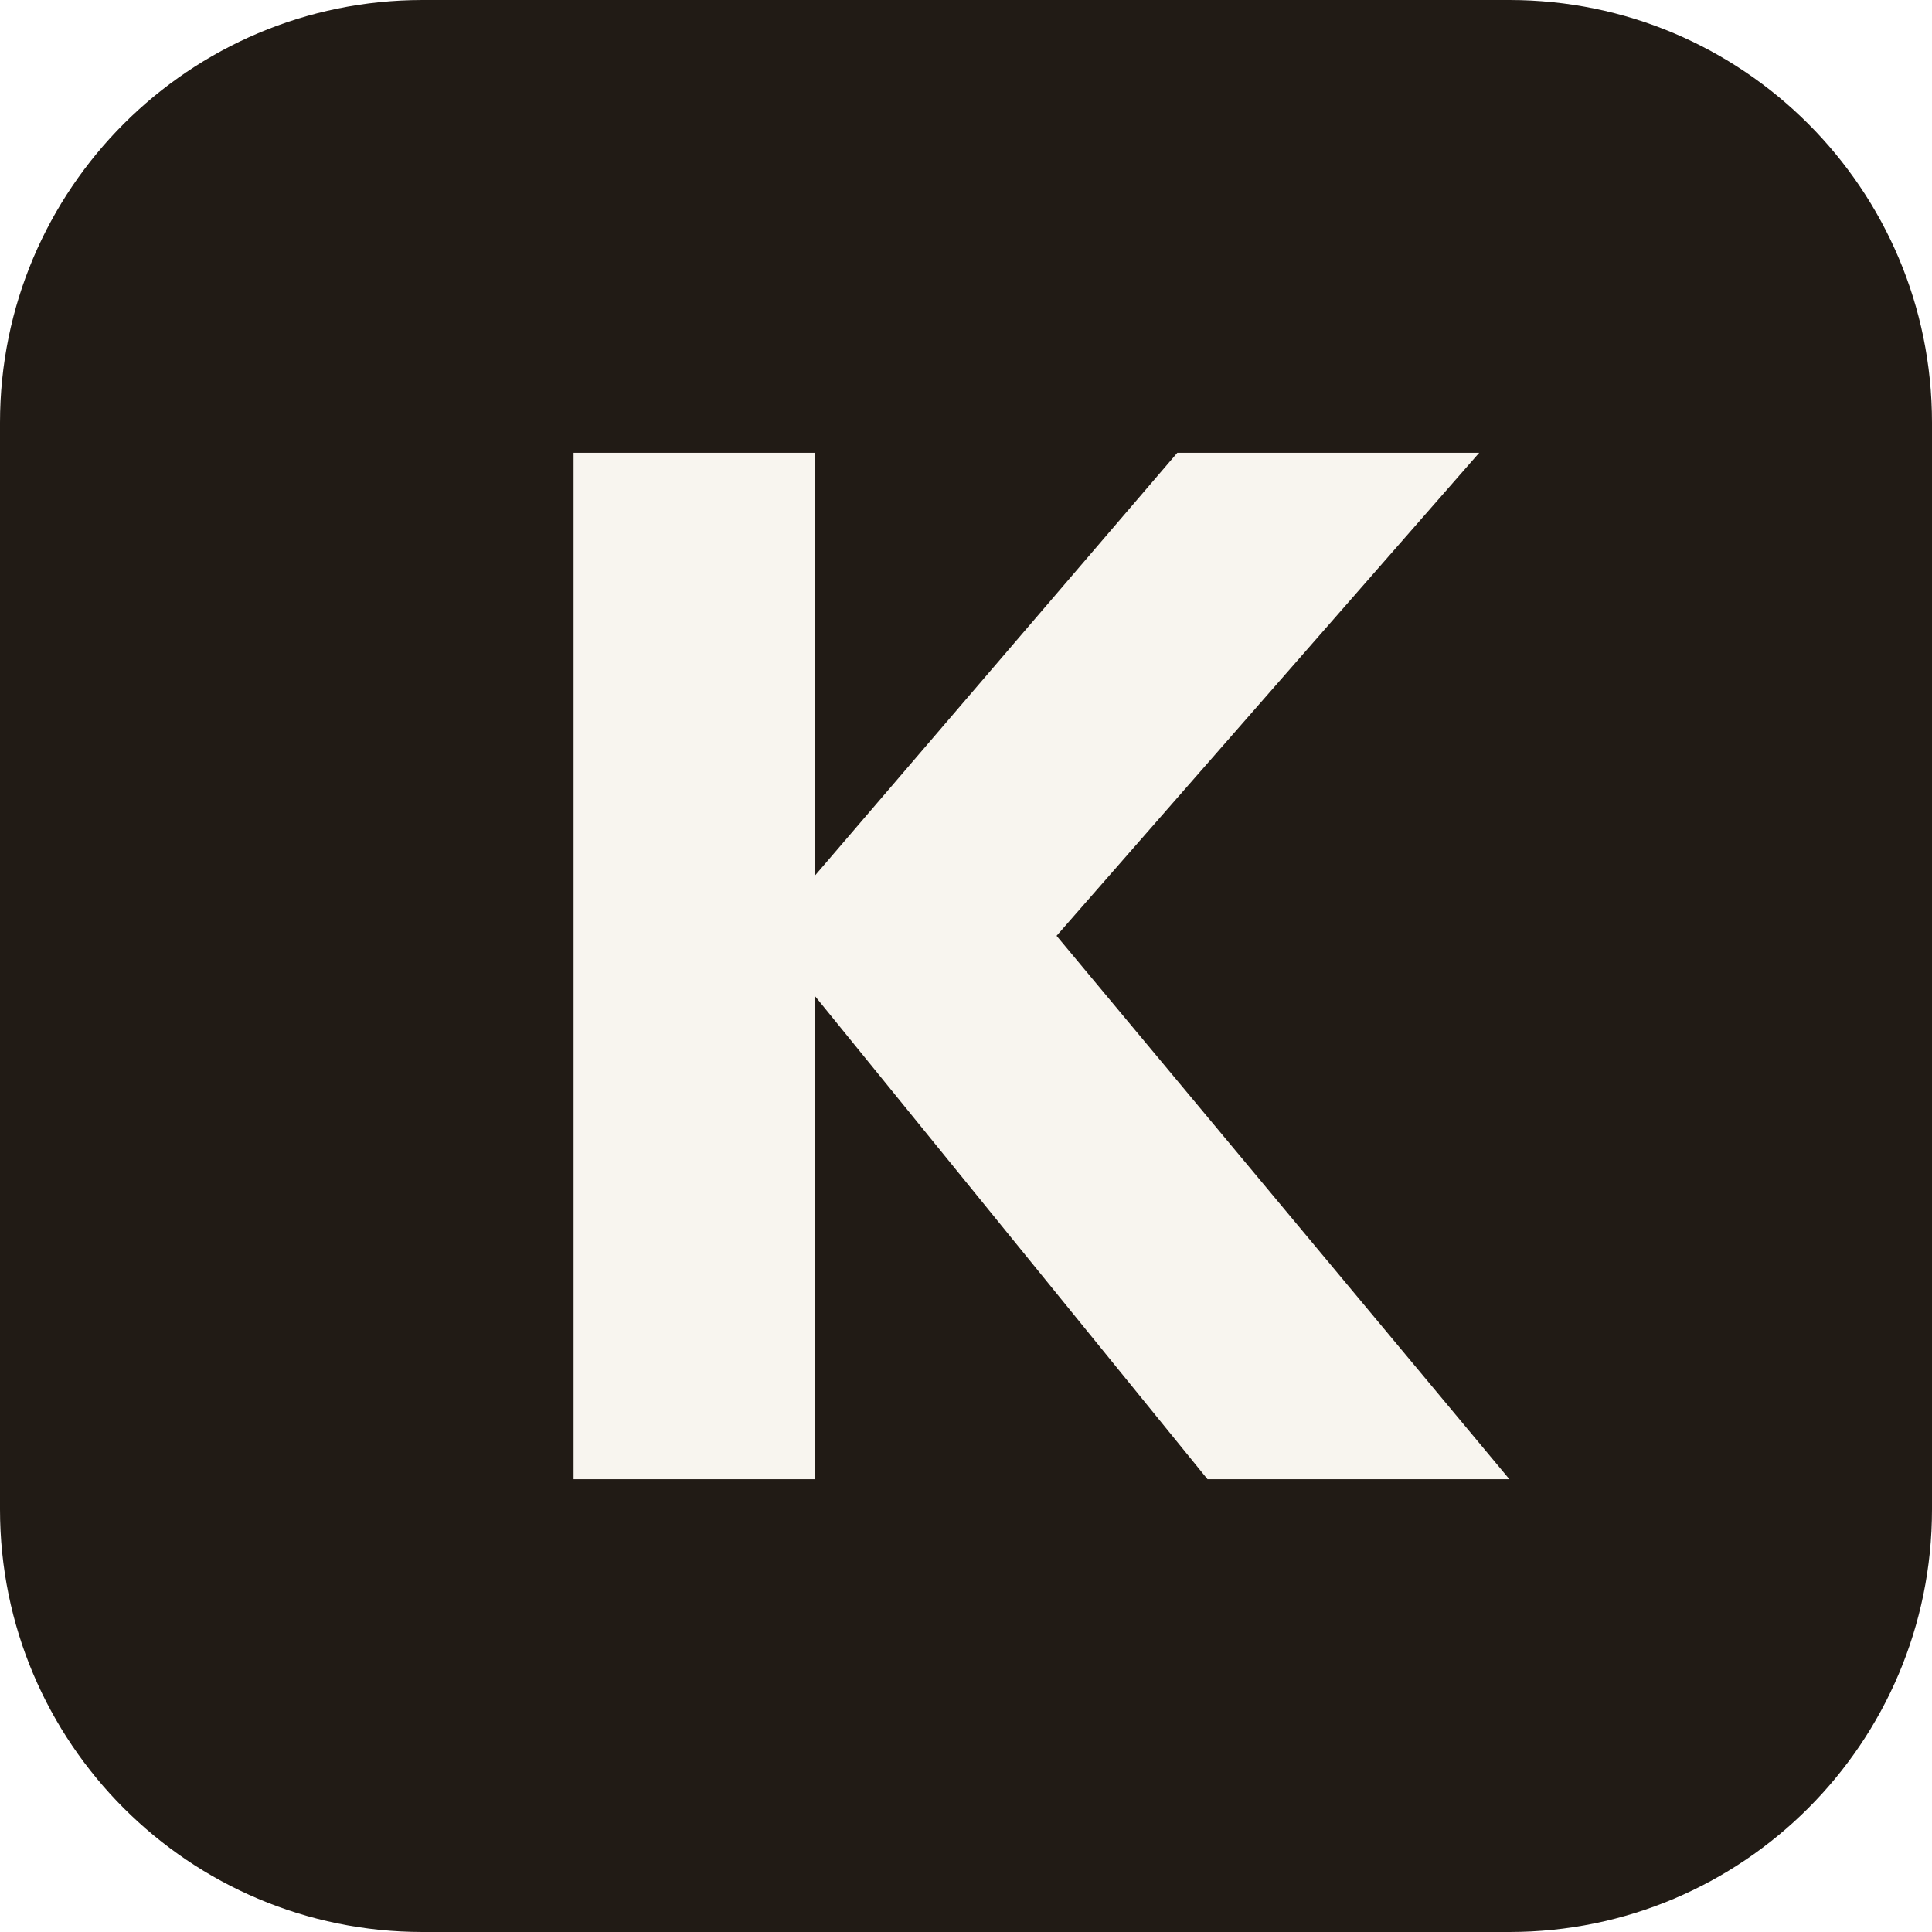
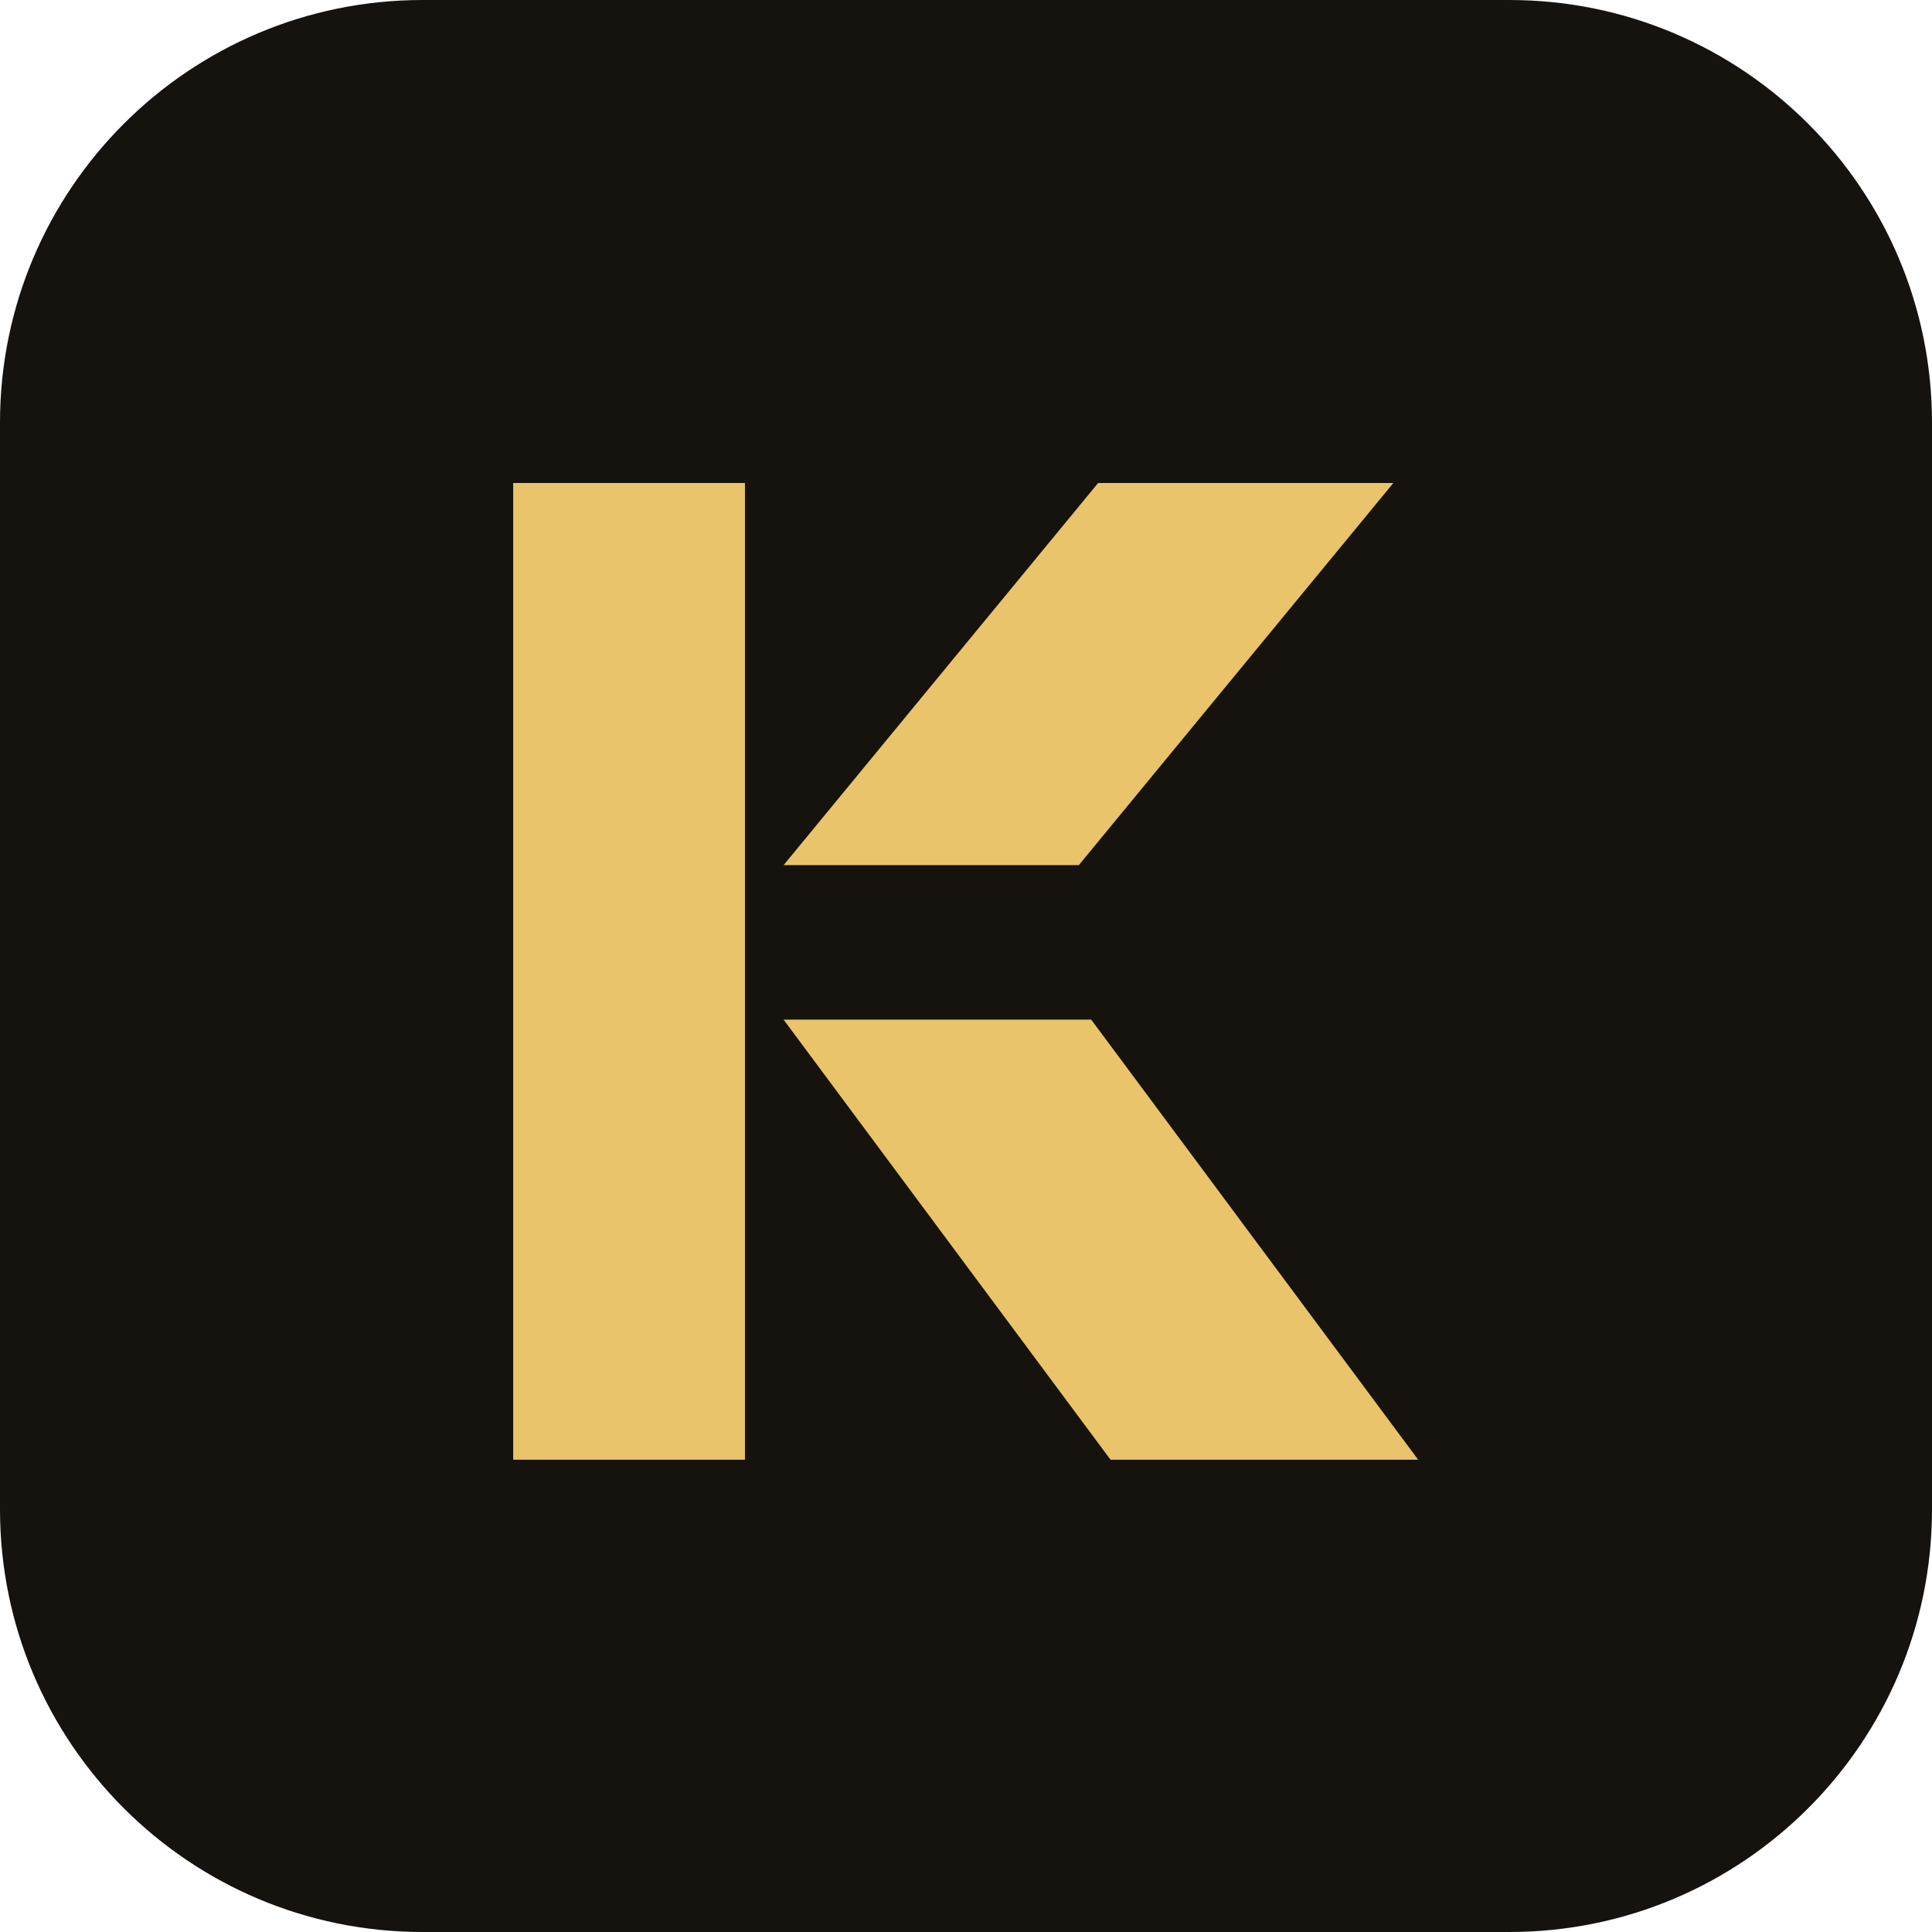
<svg xmlns="http://www.w3.org/2000/svg" viewBox="0 0 64 64">
-   <rect width="64" height="64" rx="14" fill="#211b15" />
-   <path d="M19 15h8v14l12-14h10L35 31l15 18H40L27 33v16h-8z" fill="#f8f5ef" />
+   <rect width="64" height="64" rx="14" fill="#16130e" />
+   <path transform="translate(17 16) scale(.0457)" d="M0 0H168V708H0ZM424 0H638L410 277H196ZM196 389H419L656 708H433Z" fill="#e9c46a" />
</svg>
